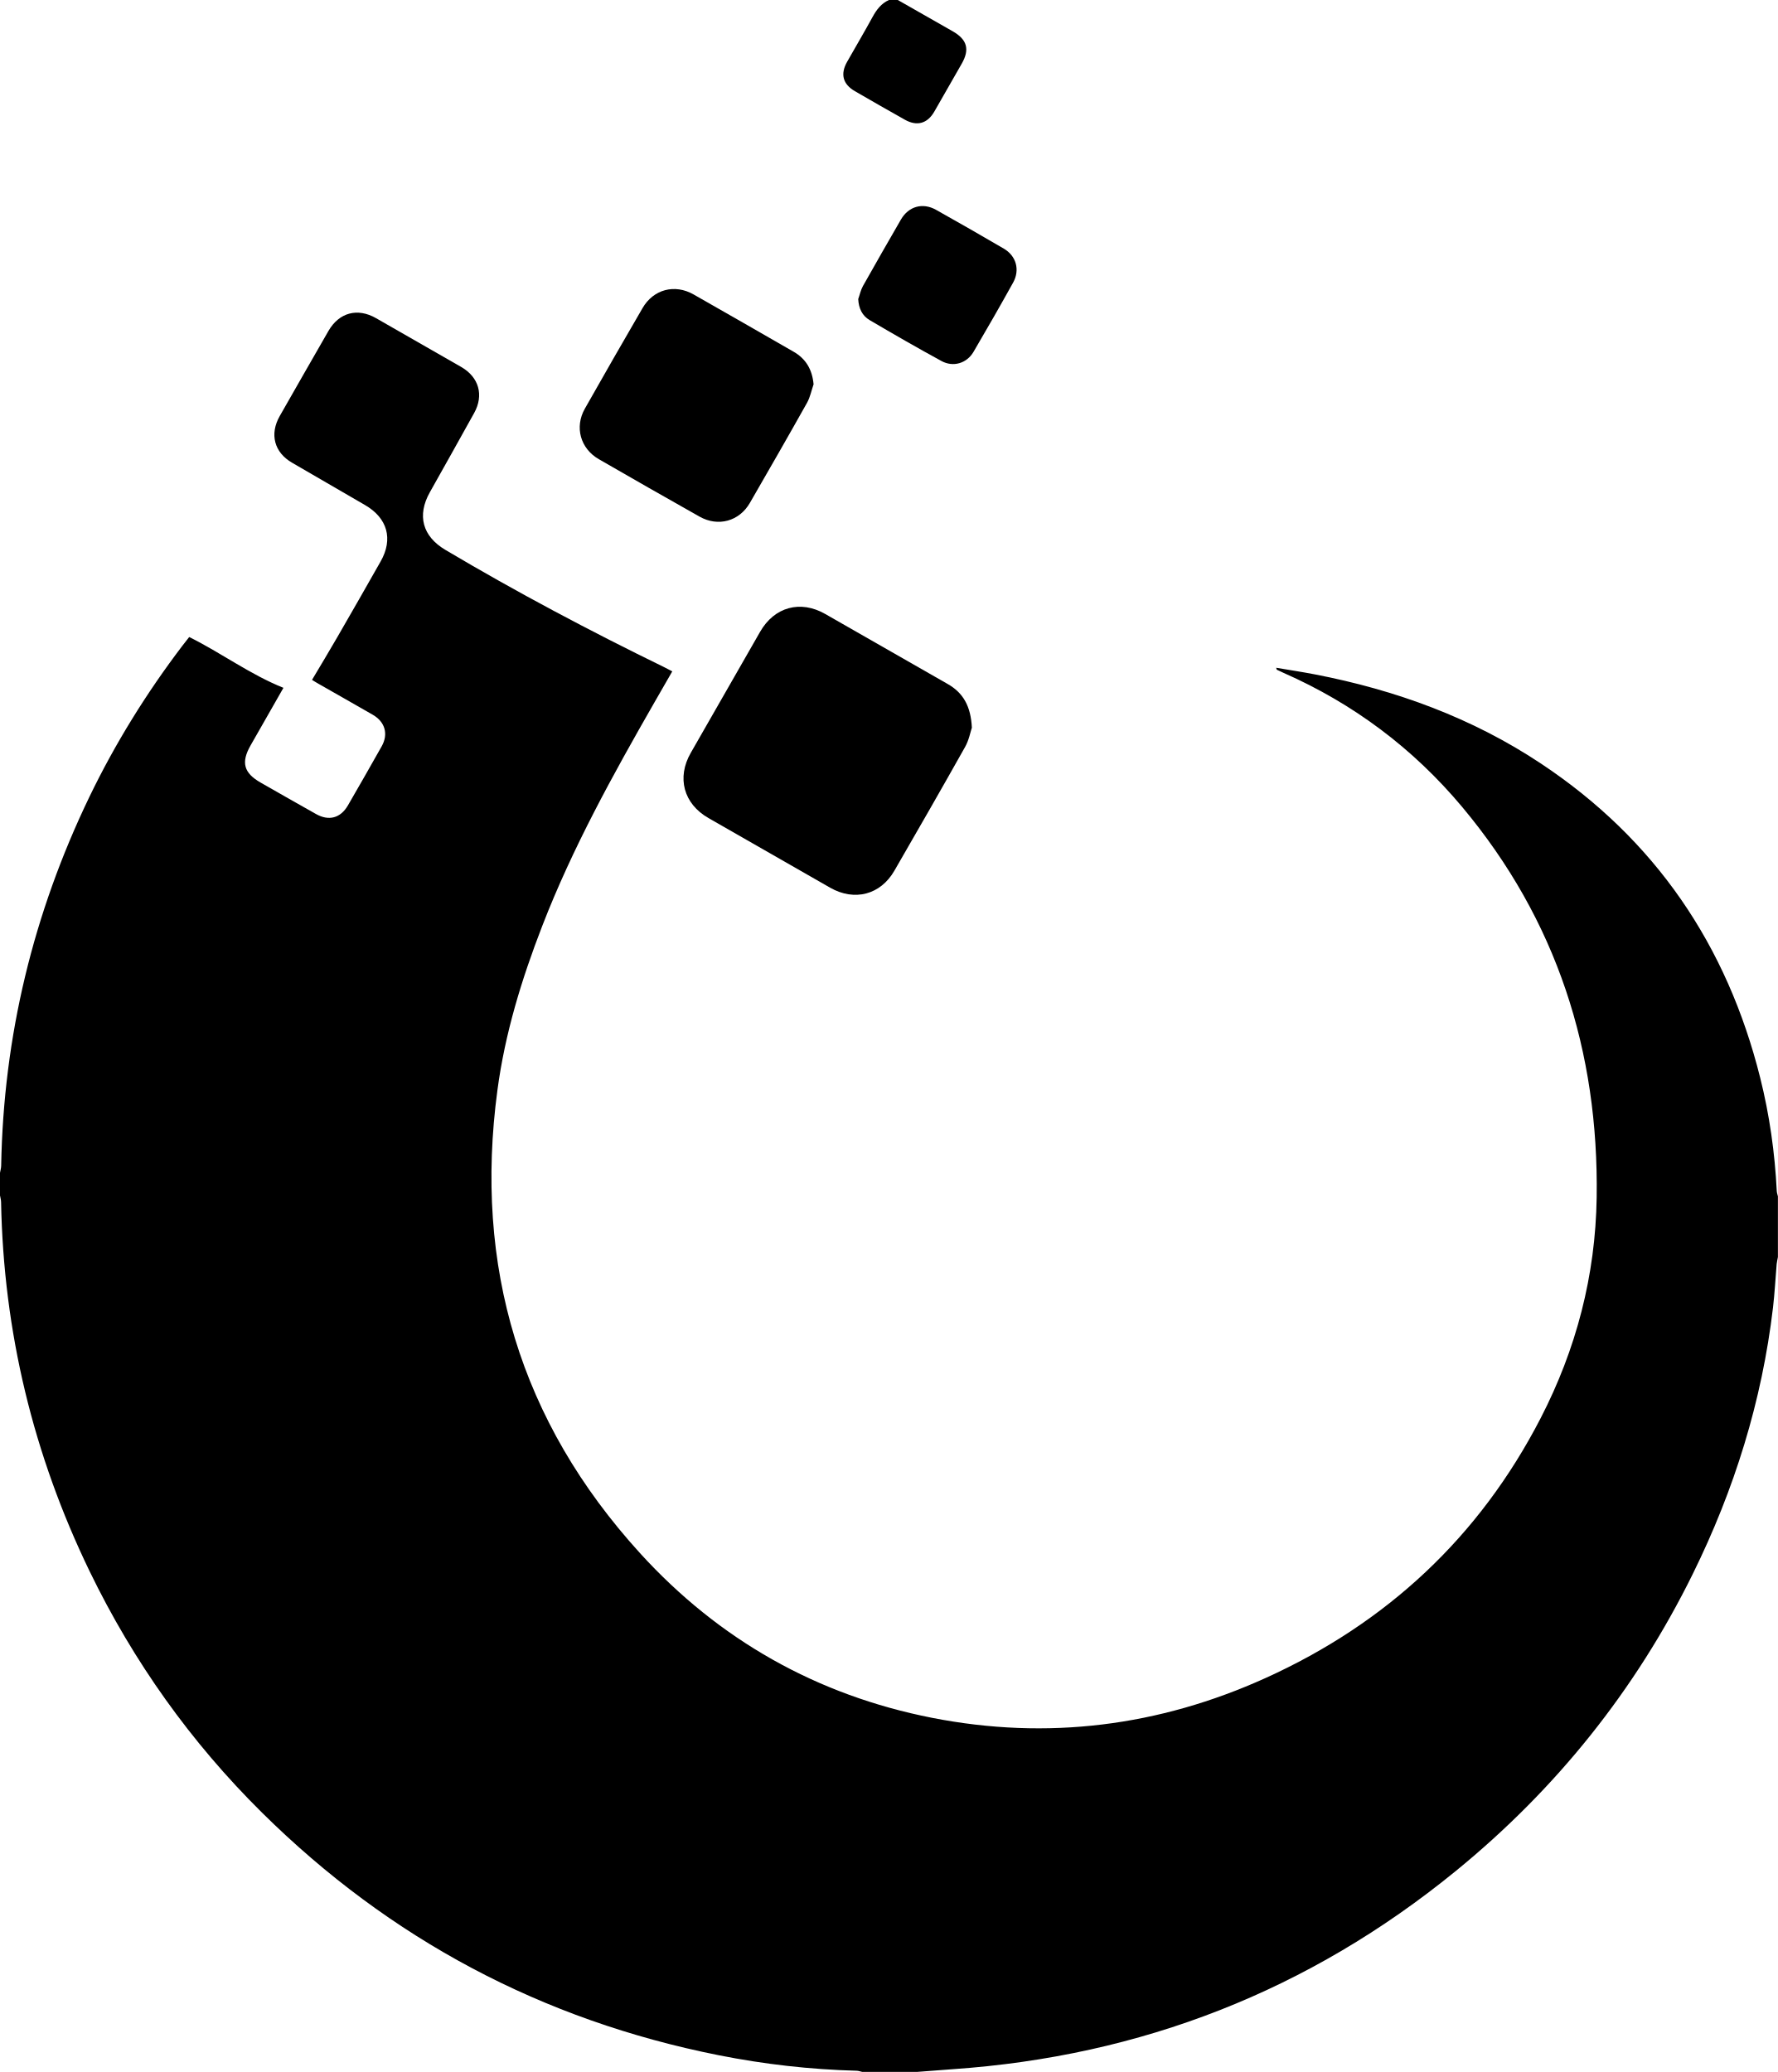
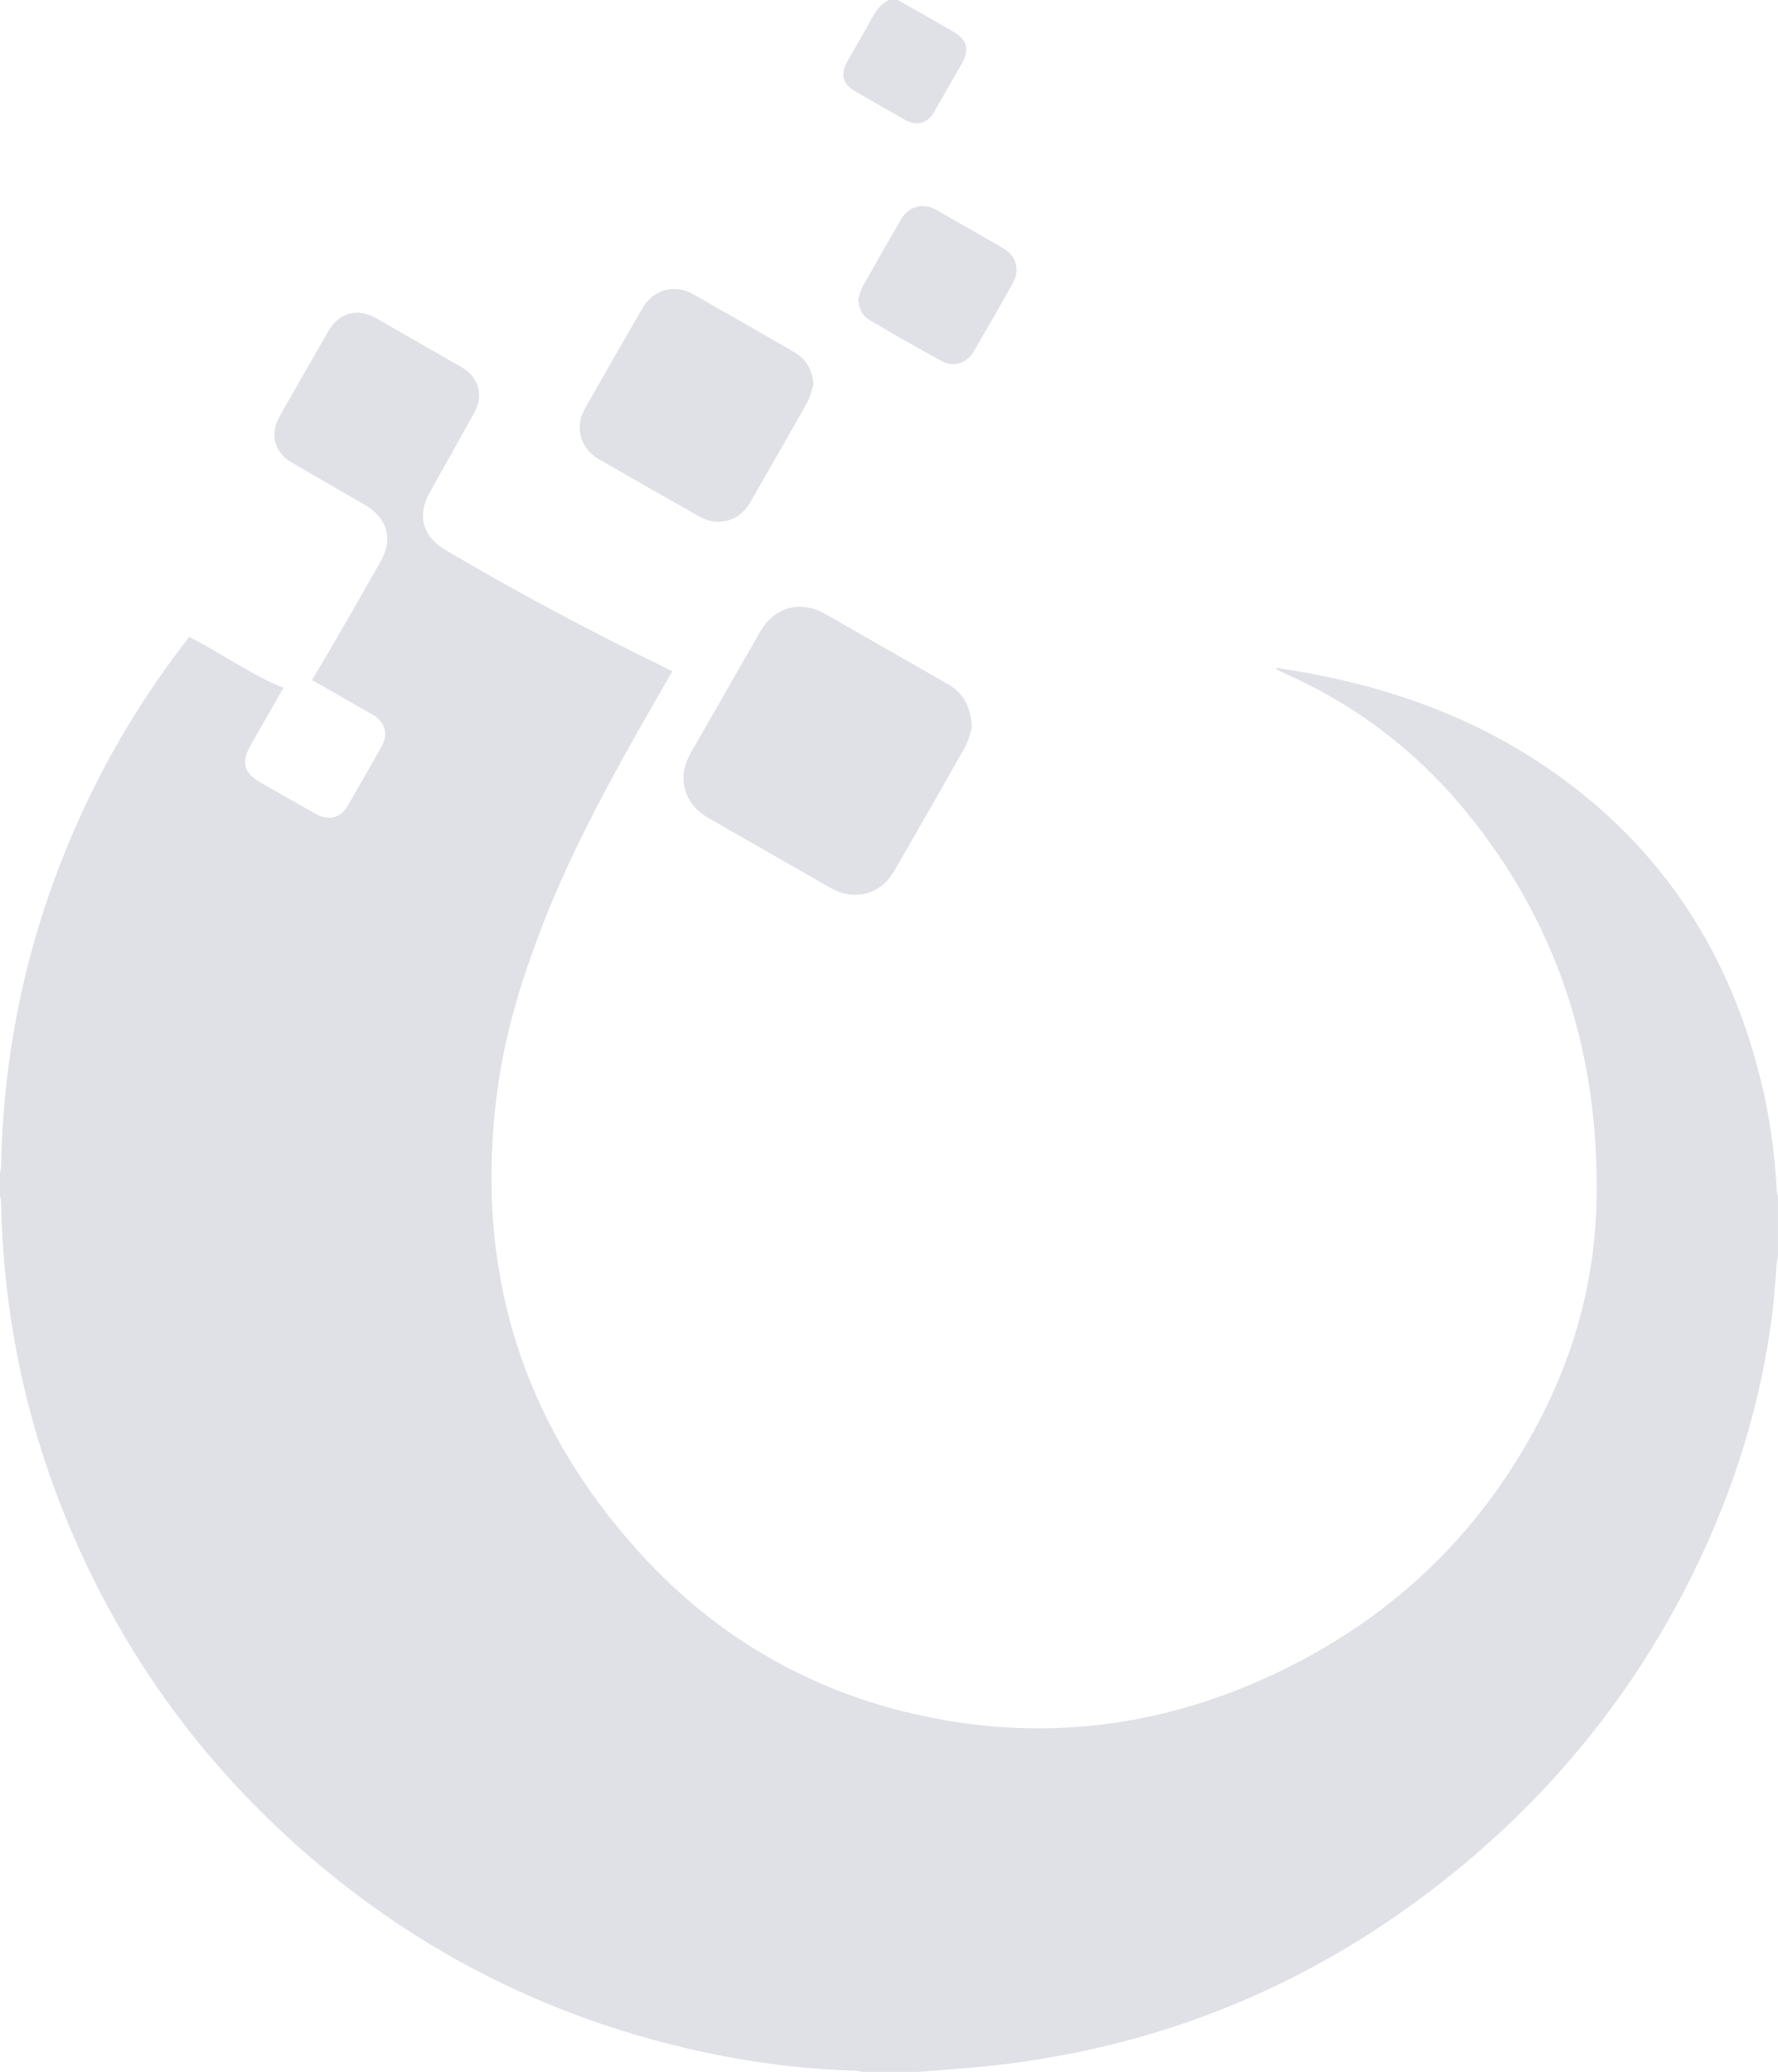
- <svg xmlns="http://www.w3.org/2000/svg" version="1.1" id="Шар_1" x="0px" y="0px" width="38px" height="44.291px" viewBox="0 0 38 44.291" enable-background="new 0 0 38 44.291" xml:space="preserve">
+ <svg xmlns="http://www.w3.org/2000/svg" version="1.1" id="Шар_1" x="0px" y="0px" width="38px" height="44.291px" viewBox="0 0 38 44.291" enable-background="new 0 0 38 44.291" xml:space="preserve" fill="#e0e1e7">
  <g>
    <path d="M0,25.07c0.009-0.05,0.024-0.1,0.025-0.15c0.05-2.768,0.685-5.396,1.887-7.889c0.551-1.141,1.216-2.213,1.982-3.222   c0.047-0.063,0.096-0.124,0.15-0.192c0.685,0.339,1.298,0.799,2.014,1.086c-0.229,0.402-0.467,0.817-0.703,1.232   c-0.207,0.363-0.146,0.588,0.218,0.795c0.393,0.224,0.786,0.449,1.18,0.67c0.276,0.156,0.525,0.089,0.684-0.185   c0.242-0.419,0.483-0.839,0.721-1.262c0.147-0.262,0.072-0.522-0.19-0.674c-0.392-0.226-0.786-0.448-1.179-0.673   c-0.049-0.027-0.096-0.059-0.12-0.073c0.185-0.311,0.366-0.611,0.541-0.914c0.311-0.538,0.619-1.077,0.925-1.617   c0.274-0.481,0.146-0.929-0.335-1.207c-0.519-0.3-1.038-0.601-1.556-0.903C5.861,9.671,5.758,9.282,5.979,8.893   c0.347-0.608,0.694-1.216,1.043-1.822C7.249,6.68,7.641,6.575,8.035,6.8C8.643,7.147,9.25,7.495,9.857,7.844   c0.379,0.218,0.489,0.603,0.277,0.985C9.82,9.395,9.505,9.958,9.188,10.521c-0.28,0.498-0.158,0.943,0.331,1.233   c1.521,0.903,3.083,1.73,4.672,2.505c0.056,0.027,0.11,0.057,0.178,0.092c-0.132,0.229-0.258,0.446-0.382,0.664   c-0.887,1.548-1.751,3.108-2.397,4.777c-0.44,1.136-0.796,2.295-0.958,3.508c-0.507,3.77,0.486,7.085,3.047,9.9   c1.687,1.854,3.782,3.037,6.246,3.521c2.461,0.482,4.846,0.18,7.125-0.852c2.591-1.173,4.57-3.018,5.878-5.553   c0.762-1.476,1.173-3.052,1.198-4.716c0.047-3.127-0.854-5.935-2.874-8.35c-1.047-1.251-2.323-2.208-3.819-2.867   c-0.048-0.021-0.096-0.044-0.143-0.067c-0.003-0.001-0.003-0.009-0.014-0.042c0.284,0.048,0.555,0.089,0.824,0.141   c1.732,0.334,3.365,0.929,4.84,1.91c2.44,1.622,3.973,3.882,4.681,6.713c0.199,0.794,0.313,1.601,0.354,2.417   c0.001,0.04,0.016,0.079,0.025,0.119v1.296c-0.009,0.05-0.022,0.1-0.027,0.151c-0.026,0.31-0.042,0.62-0.078,0.928   c-0.236,2-0.826,3.894-1.715,5.696c-1.226,2.488-2.925,4.604-5.072,6.355c-3.129,2.552-6.718,3.953-10.745,4.231   c-0.254,0.018-0.508,0.039-0.763,0.058h-1.17c-0.04-0.008-0.079-0.024-0.12-0.025c-0.991-0.026-1.974-0.138-2.946-0.331   c-3.774-0.75-7.03-2.481-9.765-5.187c-1.521-1.505-2.747-3.227-3.681-5.153c-1.208-2.495-1.843-5.127-1.895-7.9   c-0.001-0.05-0.017-0.1-0.025-0.15V25.07z" />
    <path d="M19.189,0c0.391,0.223,0.783,0.445,1.174,0.669c0.309,0.177,0.367,0.387,0.192,0.693c-0.195,0.342-0.391,0.685-0.587,1.026   c-0.148,0.255-0.371,0.316-0.628,0.171c-0.357-0.201-0.713-0.404-1.068-0.61c-0.259-0.15-0.315-0.365-0.167-0.627   c0.181-0.32,0.369-0.637,0.545-0.96C18.735,0.207,18.835,0.074,19,0H19.189z" />
    <path d="M20.772,15.555c-0.031,0.09-0.062,0.265-0.145,0.412c-0.497,0.885-1.003,1.766-1.511,2.645   c-0.297,0.515-0.852,0.66-1.372,0.364c-0.868-0.495-1.736-0.992-2.603-1.49c-0.531-0.305-0.681-0.863-0.377-1.393   c0.494-0.863,0.988-1.726,1.482-2.588c0.305-0.532,0.86-0.684,1.391-0.381c0.873,0.499,1.745,0.999,2.618,1.497   C20.587,14.81,20.75,15.097,20.772,15.555" />
    <path d="M17.389,8.215c-0.046,0.132-0.073,0.275-0.14,0.395c-0.401,0.716-0.811,1.428-1.221,2.139   c-0.227,0.394-0.679,0.519-1.077,0.294c-0.72-0.406-1.438-0.815-2.153-1.228c-0.394-0.228-0.521-0.685-0.298-1.079   c0.407-0.719,0.818-1.436,1.233-2.15c0.233-0.402,0.687-0.522,1.091-0.292c0.714,0.405,1.425,0.815,2.137,1.224   C17.226,7.67,17.36,7.9,17.389,8.215" />
    <path d="M18.343,6.393c0.033-0.092,0.053-0.192,0.1-0.277c0.268-0.477,0.54-0.951,0.814-1.425c0.163-0.28,0.462-0.366,0.747-0.207   c0.486,0.272,0.97,0.55,1.451,0.831c0.265,0.155,0.349,0.454,0.199,0.725c-0.276,0.497-0.558,0.99-0.846,1.48   c-0.144,0.247-0.434,0.335-0.686,0.197c-0.517-0.282-1.028-0.576-1.536-0.875C18.427,6.748,18.353,6.59,18.343,6.393" />
  </g>
</svg>
